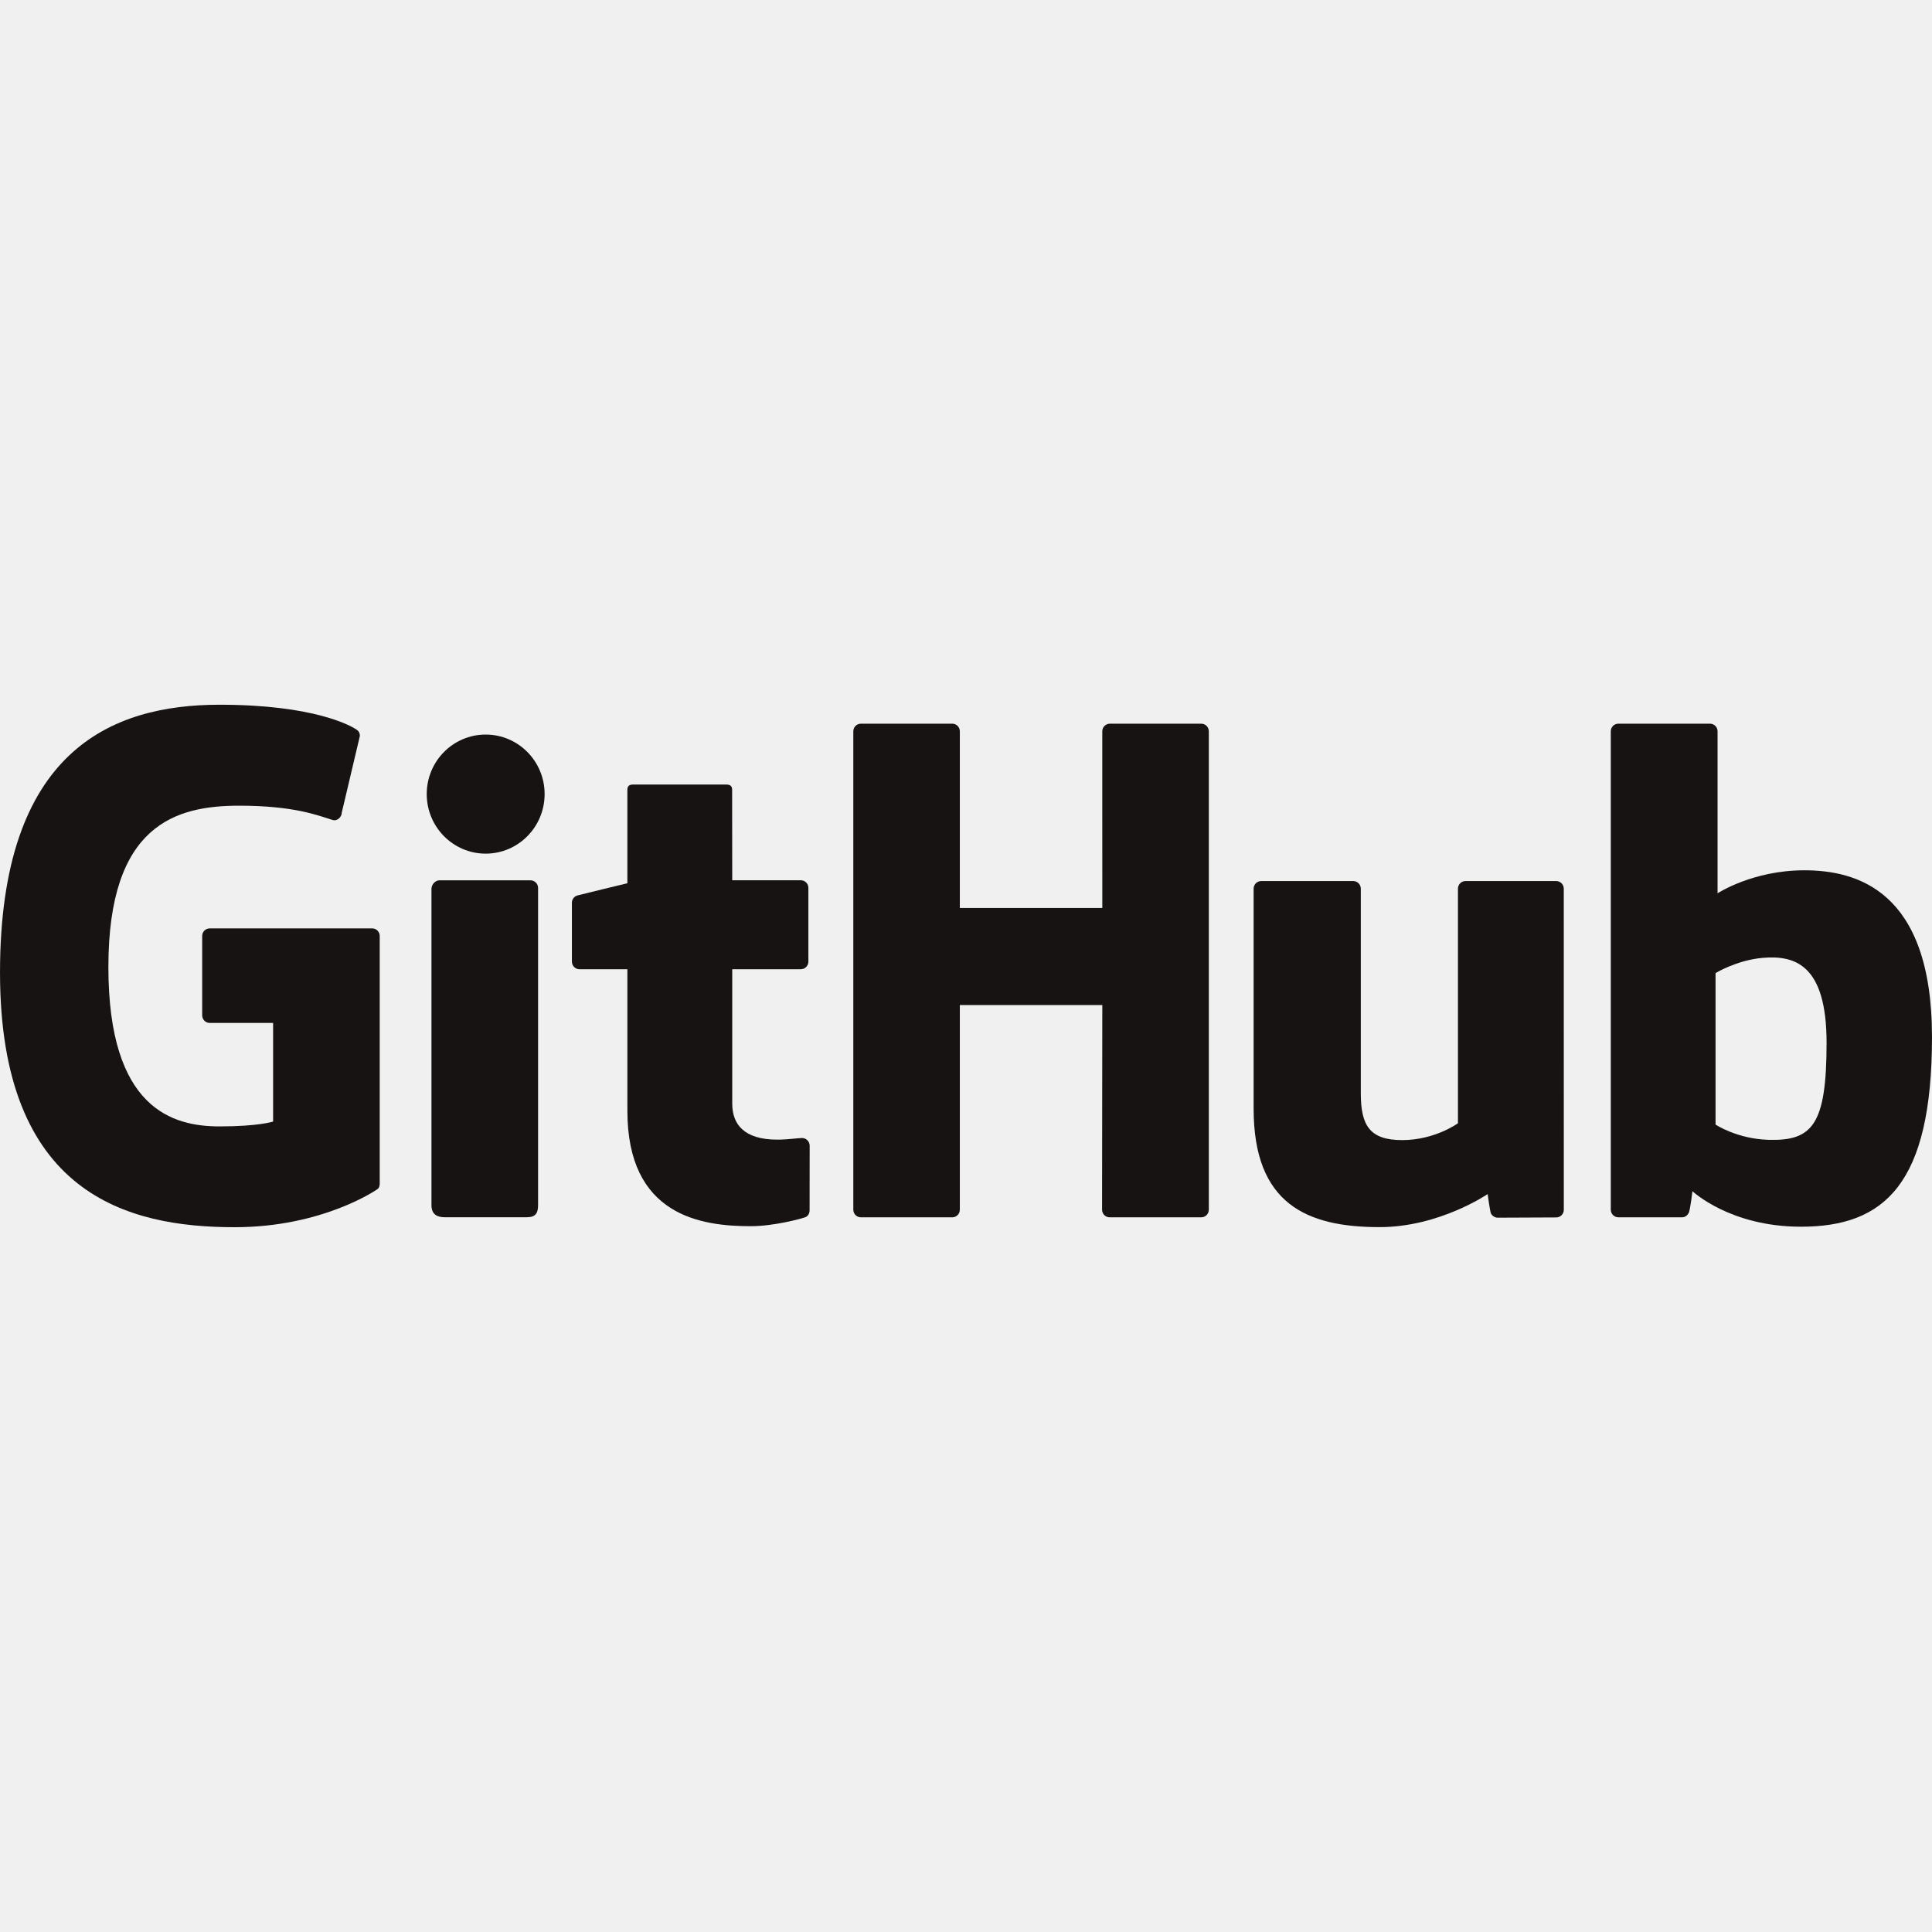
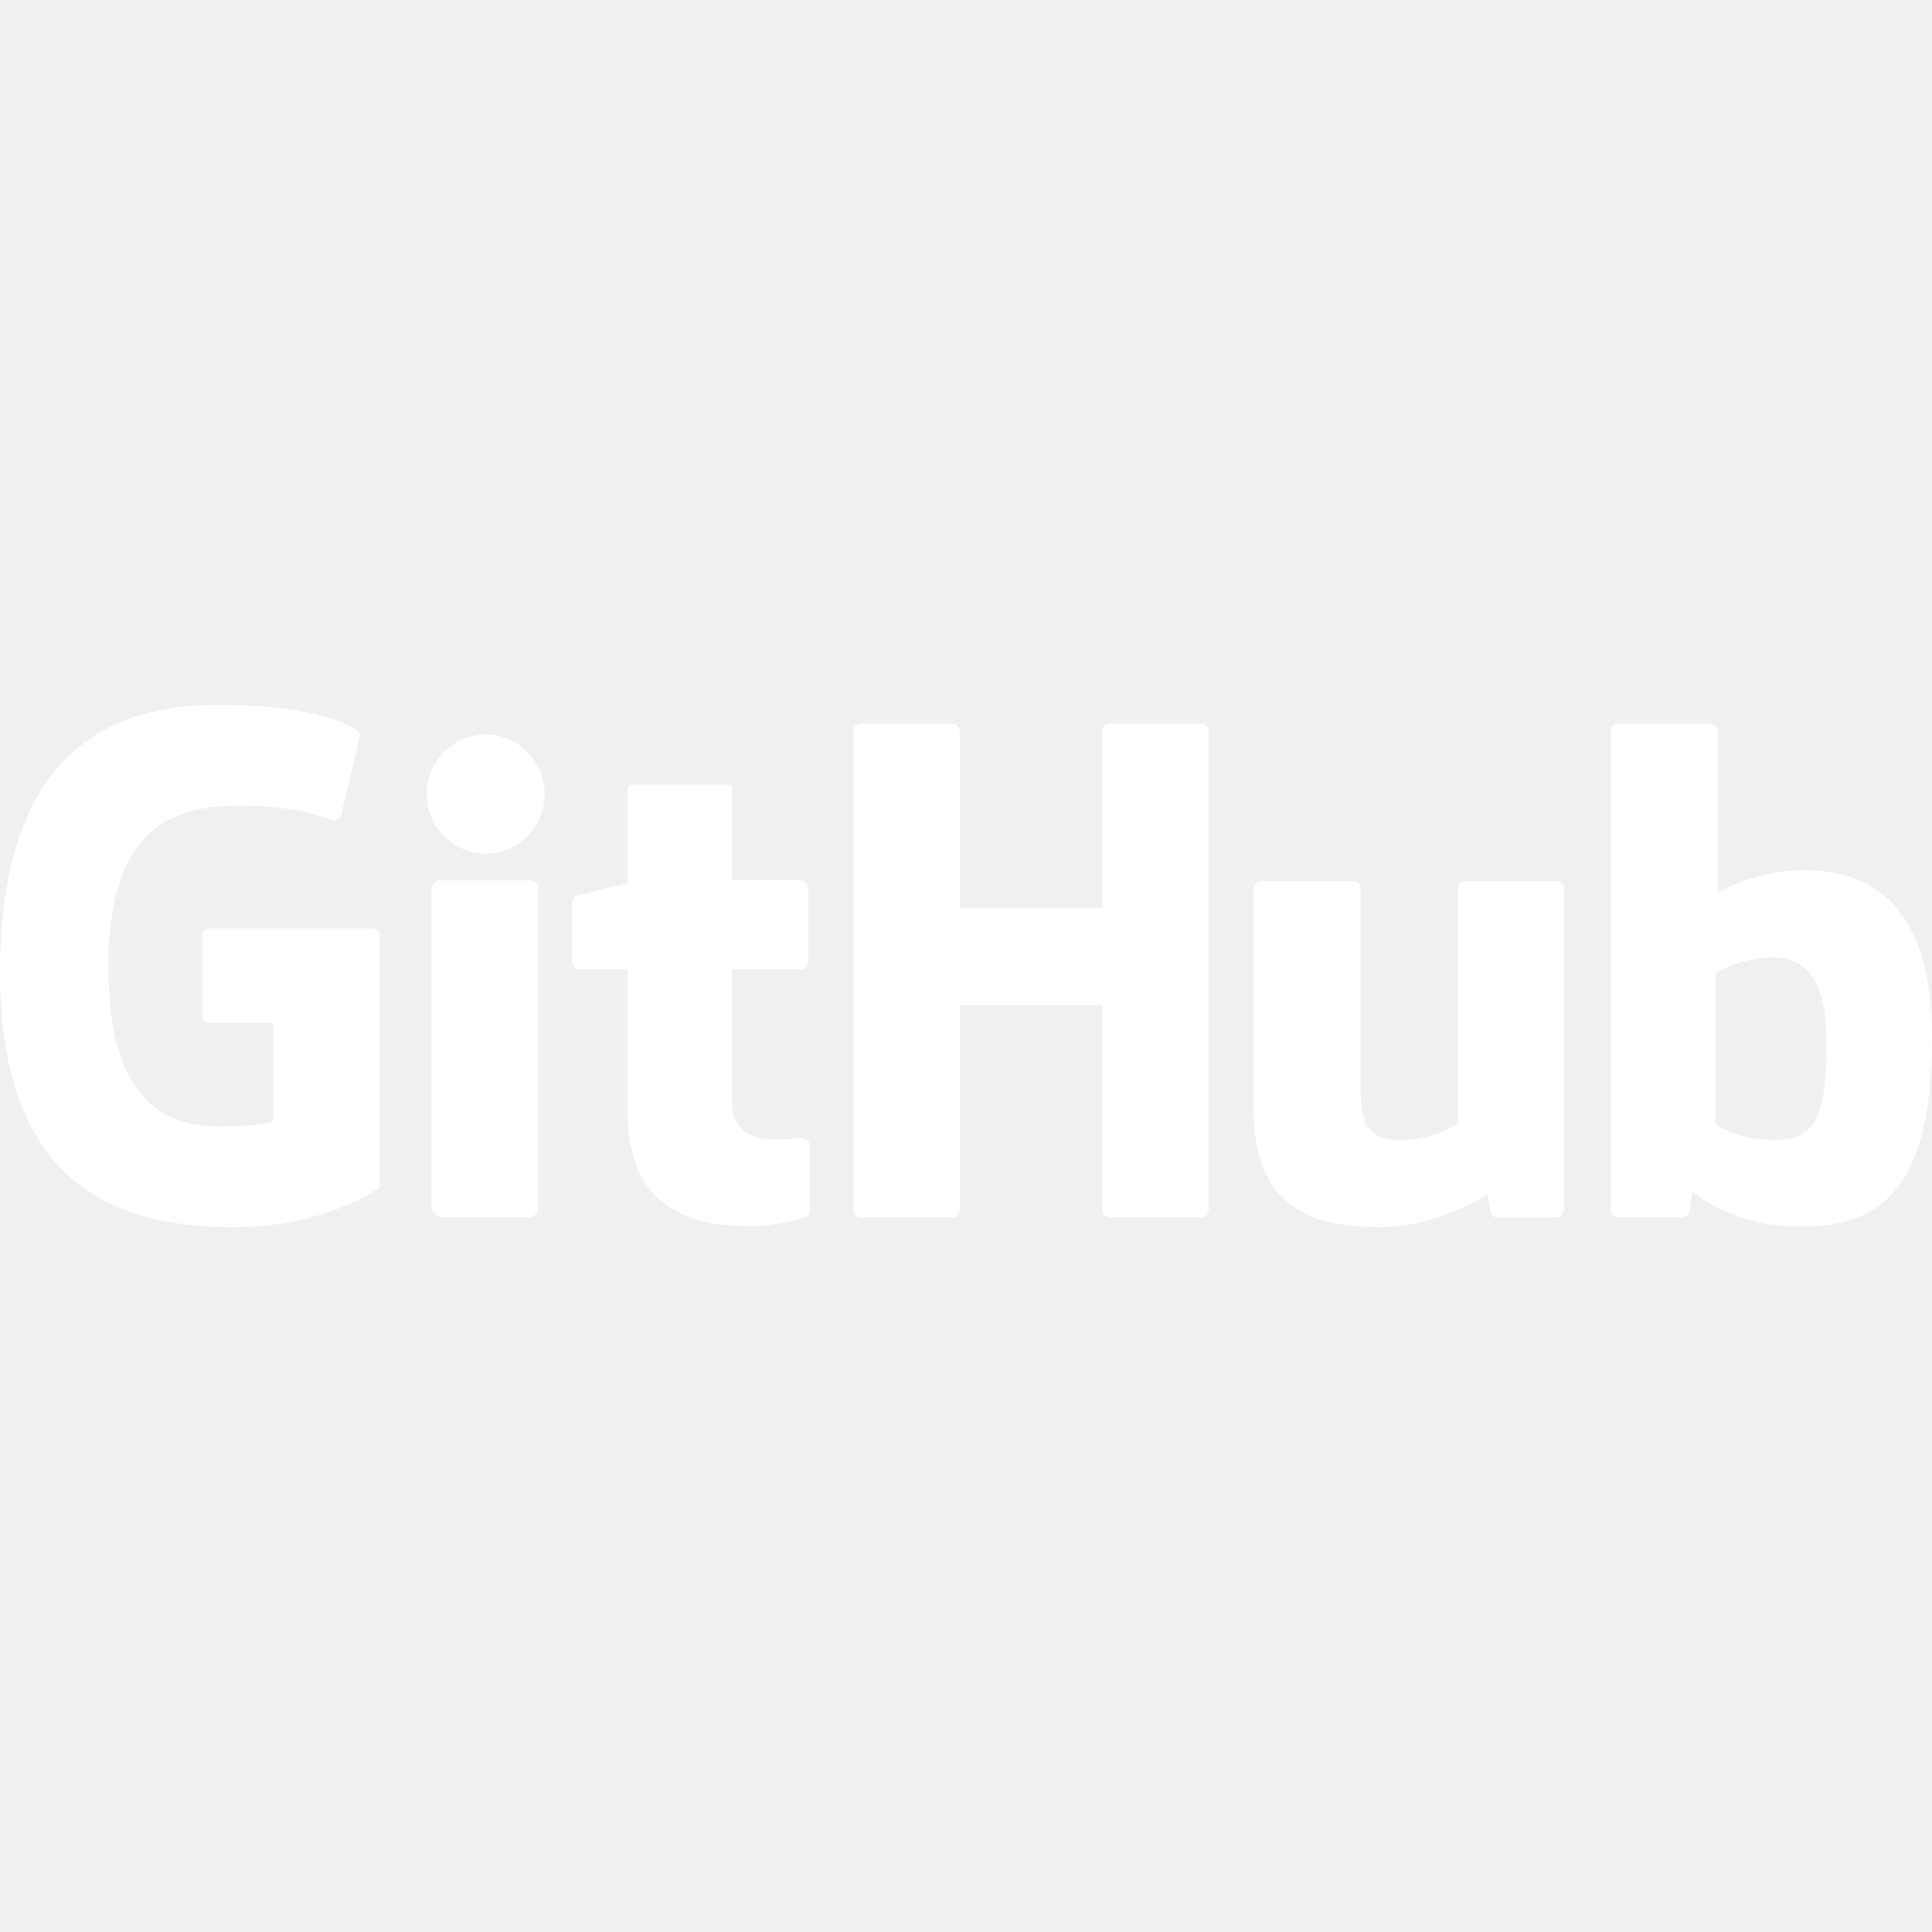
<svg xmlns="http://www.w3.org/2000/svg" width="120" height="120" viewBox="0 0 120 120" enable-background="new 0 0 416 286">
-   <g fill="#161312">
+   <g fill="#fff">
    <path d="M23.113 57.664h-10.084c-.26 0-.471.211-.471.471v4.93c0 .26.211.472.471.472h3.934v6.125s-.883.301-3.325.301c-2.881 0-6.906-1.053-6.906-9.903 0-8.852 4.191-10.017 8.125-10.017 3.406 0 4.873.6 5.807.889.293.09.565-.202.565-.463l1.125-4.764c0-.122-.041-.268-.18-.368-.379-.27-2.692-1.565-8.536-1.565-6.732 0-13.637 2.864-13.637 16.632s7.906 15.82 14.568 15.82c5.516 0 8.863-2.357 8.863-2.357.138-.076.153-.269.153-.357v-15.376c0-.26-.211-.471-.471-.471" />
    <path d="M75.081 45.424c0-.262-.208-.474-.468-.474h-5.678c-.259 0-.47.212-.47.474l.002 10.973h-8.85v-10.973c0-.262-.209-.474-.469-.474h-5.678c-.258 0-.469.212-.469.474v29.711c0 .262.211.475.469.475h5.678c.26 0 .469-.213.469-.475v-12.708h8.85l-.015 12.708c0 .262.211.475.47.475h5.691c.26 0 .468-.213.469-.475v-29.711" />
    <path d="M33.827 49.322c0-2.044-1.639-3.697-3.661-3.697-2.02 0-3.661 1.652-3.661 3.697 0 2.042 1.64 3.699 3.661 3.699 2.022 0 3.661-1.657 3.661-3.699" />
    <path d="M33.421 68.867v-13.715c0-.26-.21-.473-.47-.473h-5.66c-.26 0-.492.268-.492.528v19.649c0 .578.36.749.826.749h5.099c.559 0 .697-.275.697-.758v-5.98" />
    <path d="M96.659 54.724h-5.634c-.258 0-.469.213-.469.475v14.568s-1.431 1.047-3.463 1.047c-2.031 0-2.571-.922-2.571-2.911v-12.704c0-.262-.21-.475-.469-.475h-5.718c-.258 0-.47.213-.47.475v13.666c0 5.909 3.293 7.354 7.823 7.354 3.716 0 6.713-2.053 6.713-2.053s.143 1.082.207 1.21c.065.128.233.257.415.257l3.638-.016c.258 0 .47-.213.47-.474l-.002-19.944c0-.262-.211-.475-.47-.475" />
    <path d="M109.836 70.796c-1.954-.06-3.28-.946-3.28-.946v-9.409s1.308-.802 2.912-.945c2.029-.182 3.984.431 3.984 5.271 0 5.104-.882 6.111-3.616 6.029zm2.222-16.74c-3.2 0-5.377 1.428-5.377 1.428v-10.061c0-.262-.21-.474-.469-.474h-5.694c-.259 0-.469.212-.469.474v29.711c0 .262.21.475.47.475h3.95c.178 0 .313-.092.412-.252.098-.16.24-1.37.24-1.37s2.328 2.206 6.736 2.206c5.174 0 8.142-2.625 8.142-11.783s-4.739-10.355-7.942-10.355" />
    <path d="M49.739 54.676h-4.259l-.006-5.627c0-.213-.11-.319-.356-.319h-5.804c-.226 0-.347.099-.347.316v5.814s-2.909.702-3.105.759c-.196.057-.34.237-.34.453v3.654c0 .263.21.475.47.475h2.976v8.79c0 6.529 4.58 7.17 7.67 7.17 1.412 0 3.101-.454 3.38-.557.169-.062.267-.237.267-.426l.005-4.02c0-.262-.221-.474-.471-.474-.248 0-.883.101-1.537.101-2.092 0-2.801-.973-2.801-2.232v-8.353h4.259c.26 0 .47-.212.47-.475v-4.577c0-.262-.21-.473-.47-.473" />
  </g>
</svg>
